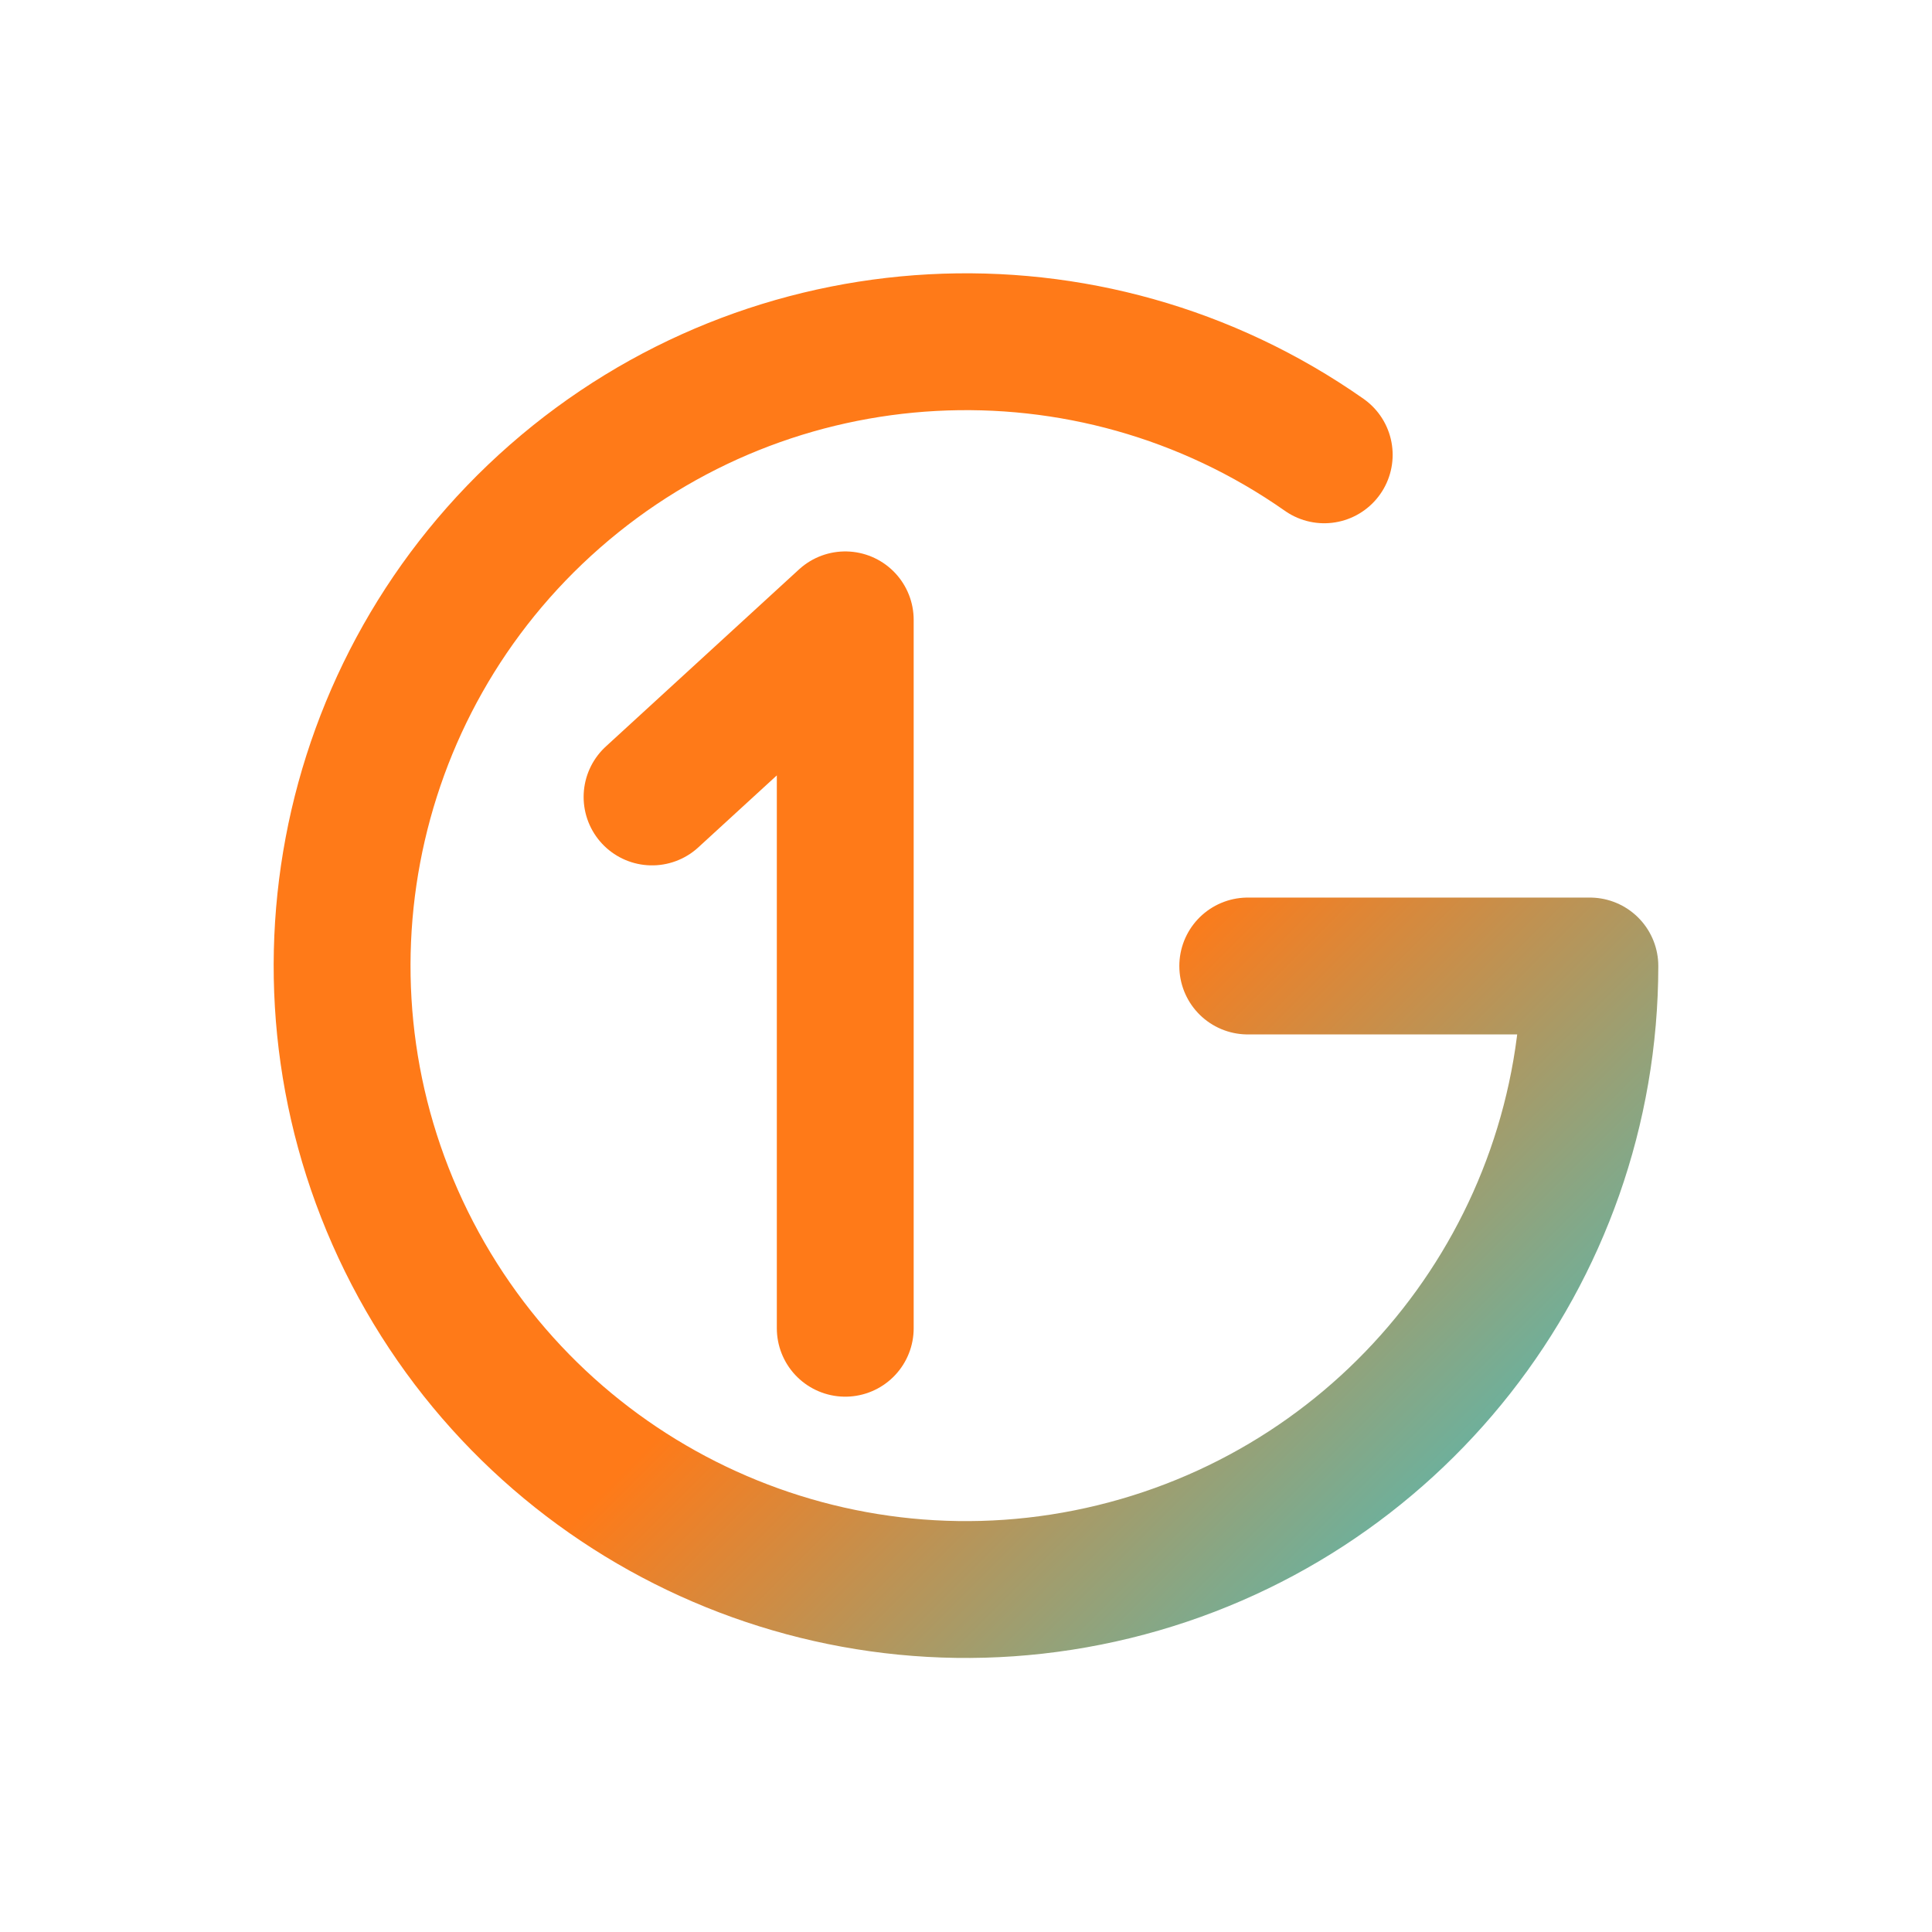
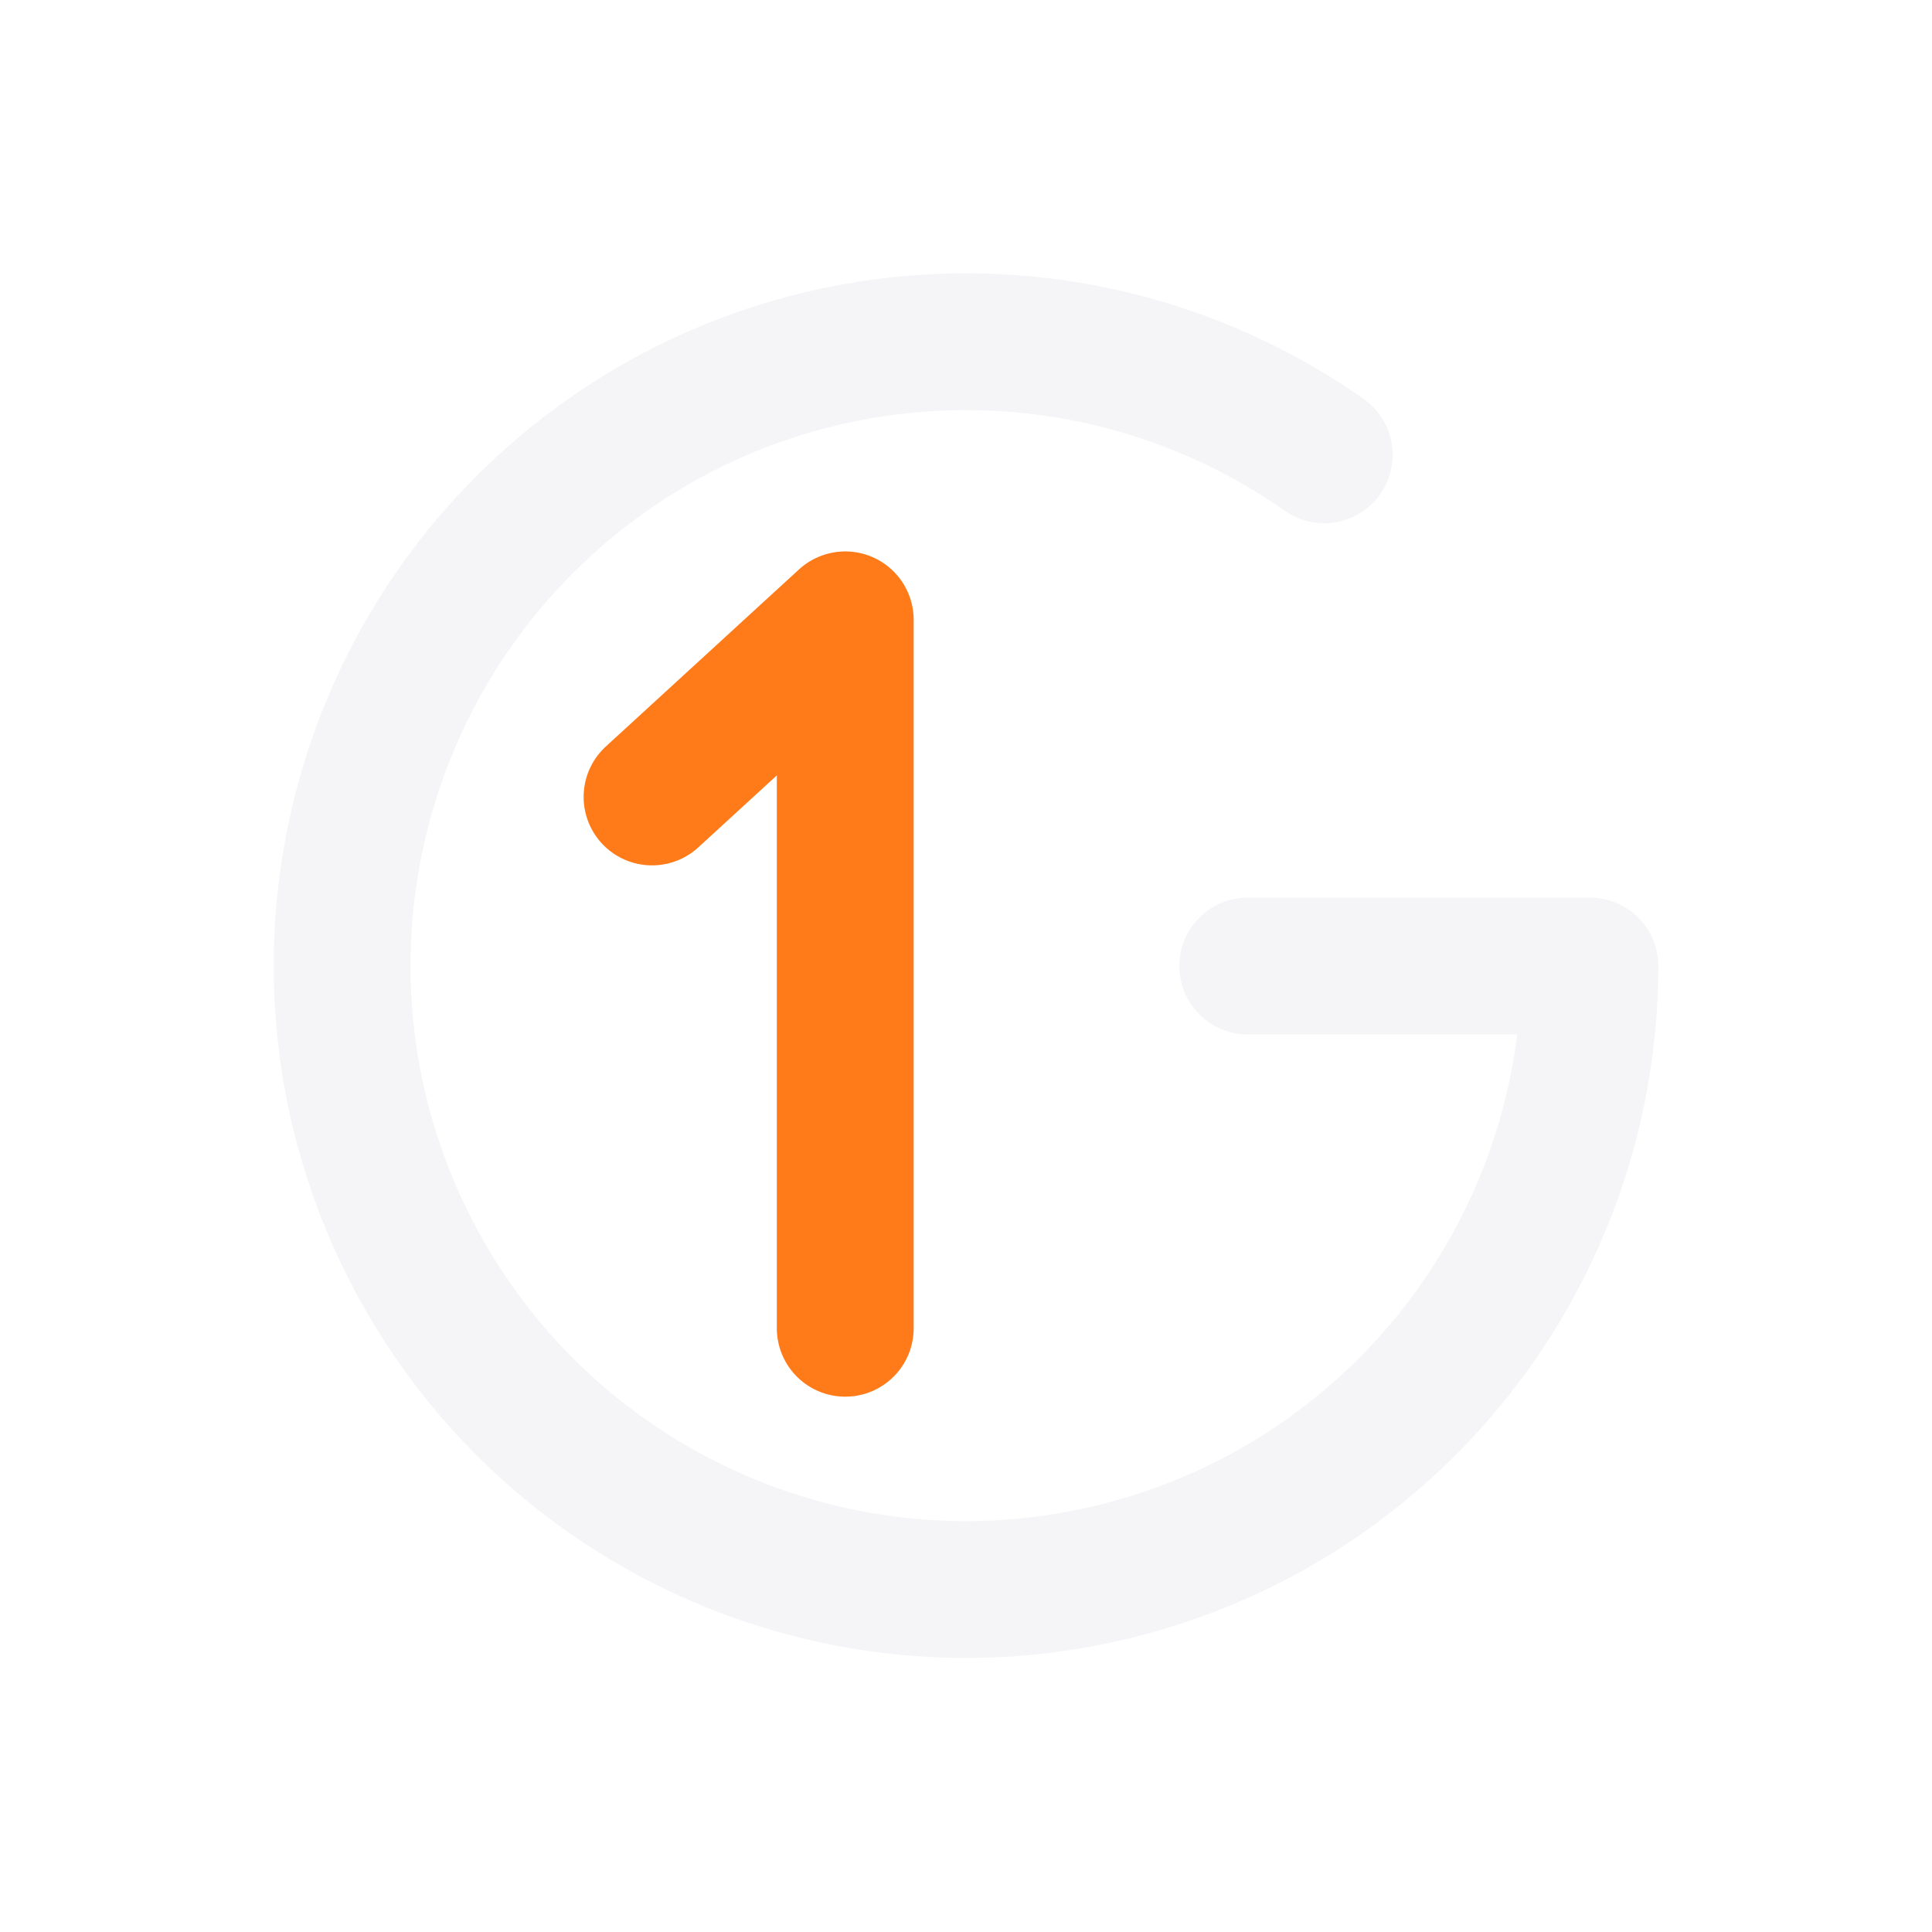
<svg xmlns="http://www.w3.org/2000/svg" viewBox="0 0 48 48" fill="none">
-   <defs>
-     <linearGradient id="og" x1="4" y1="4" x2="44" y2="44" gradientUnits="userSpaceOnUse">
-       <stop offset="0" stop-color="#FF7A18" />
-       <stop offset="0.55" stop-color="#FF7A18" />
-       <stop offset="1" stop-color="#00D9FF" />
-     </linearGradient>
-   </defs>
-   <path d="M32.9 11.3A15.5 15.5 0 1 0 39.5 24H31" stroke="url(#og)" stroke-width="3.4" stroke-linecap="round" stroke-linejoin="round" />
+   <path d="M32.9 11.3A15.5 15.5 0 1 0 39.5 24H31" stroke="#F5F5F7" stroke-width="3.4" stroke-linecap="round" stroke-linejoin="round" />
  <path d="M16.2 19.8 21 15.4V33" stroke="#FF7A18" stroke-width="3.4" stroke-linecap="round" stroke-linejoin="round" />
</svg>
